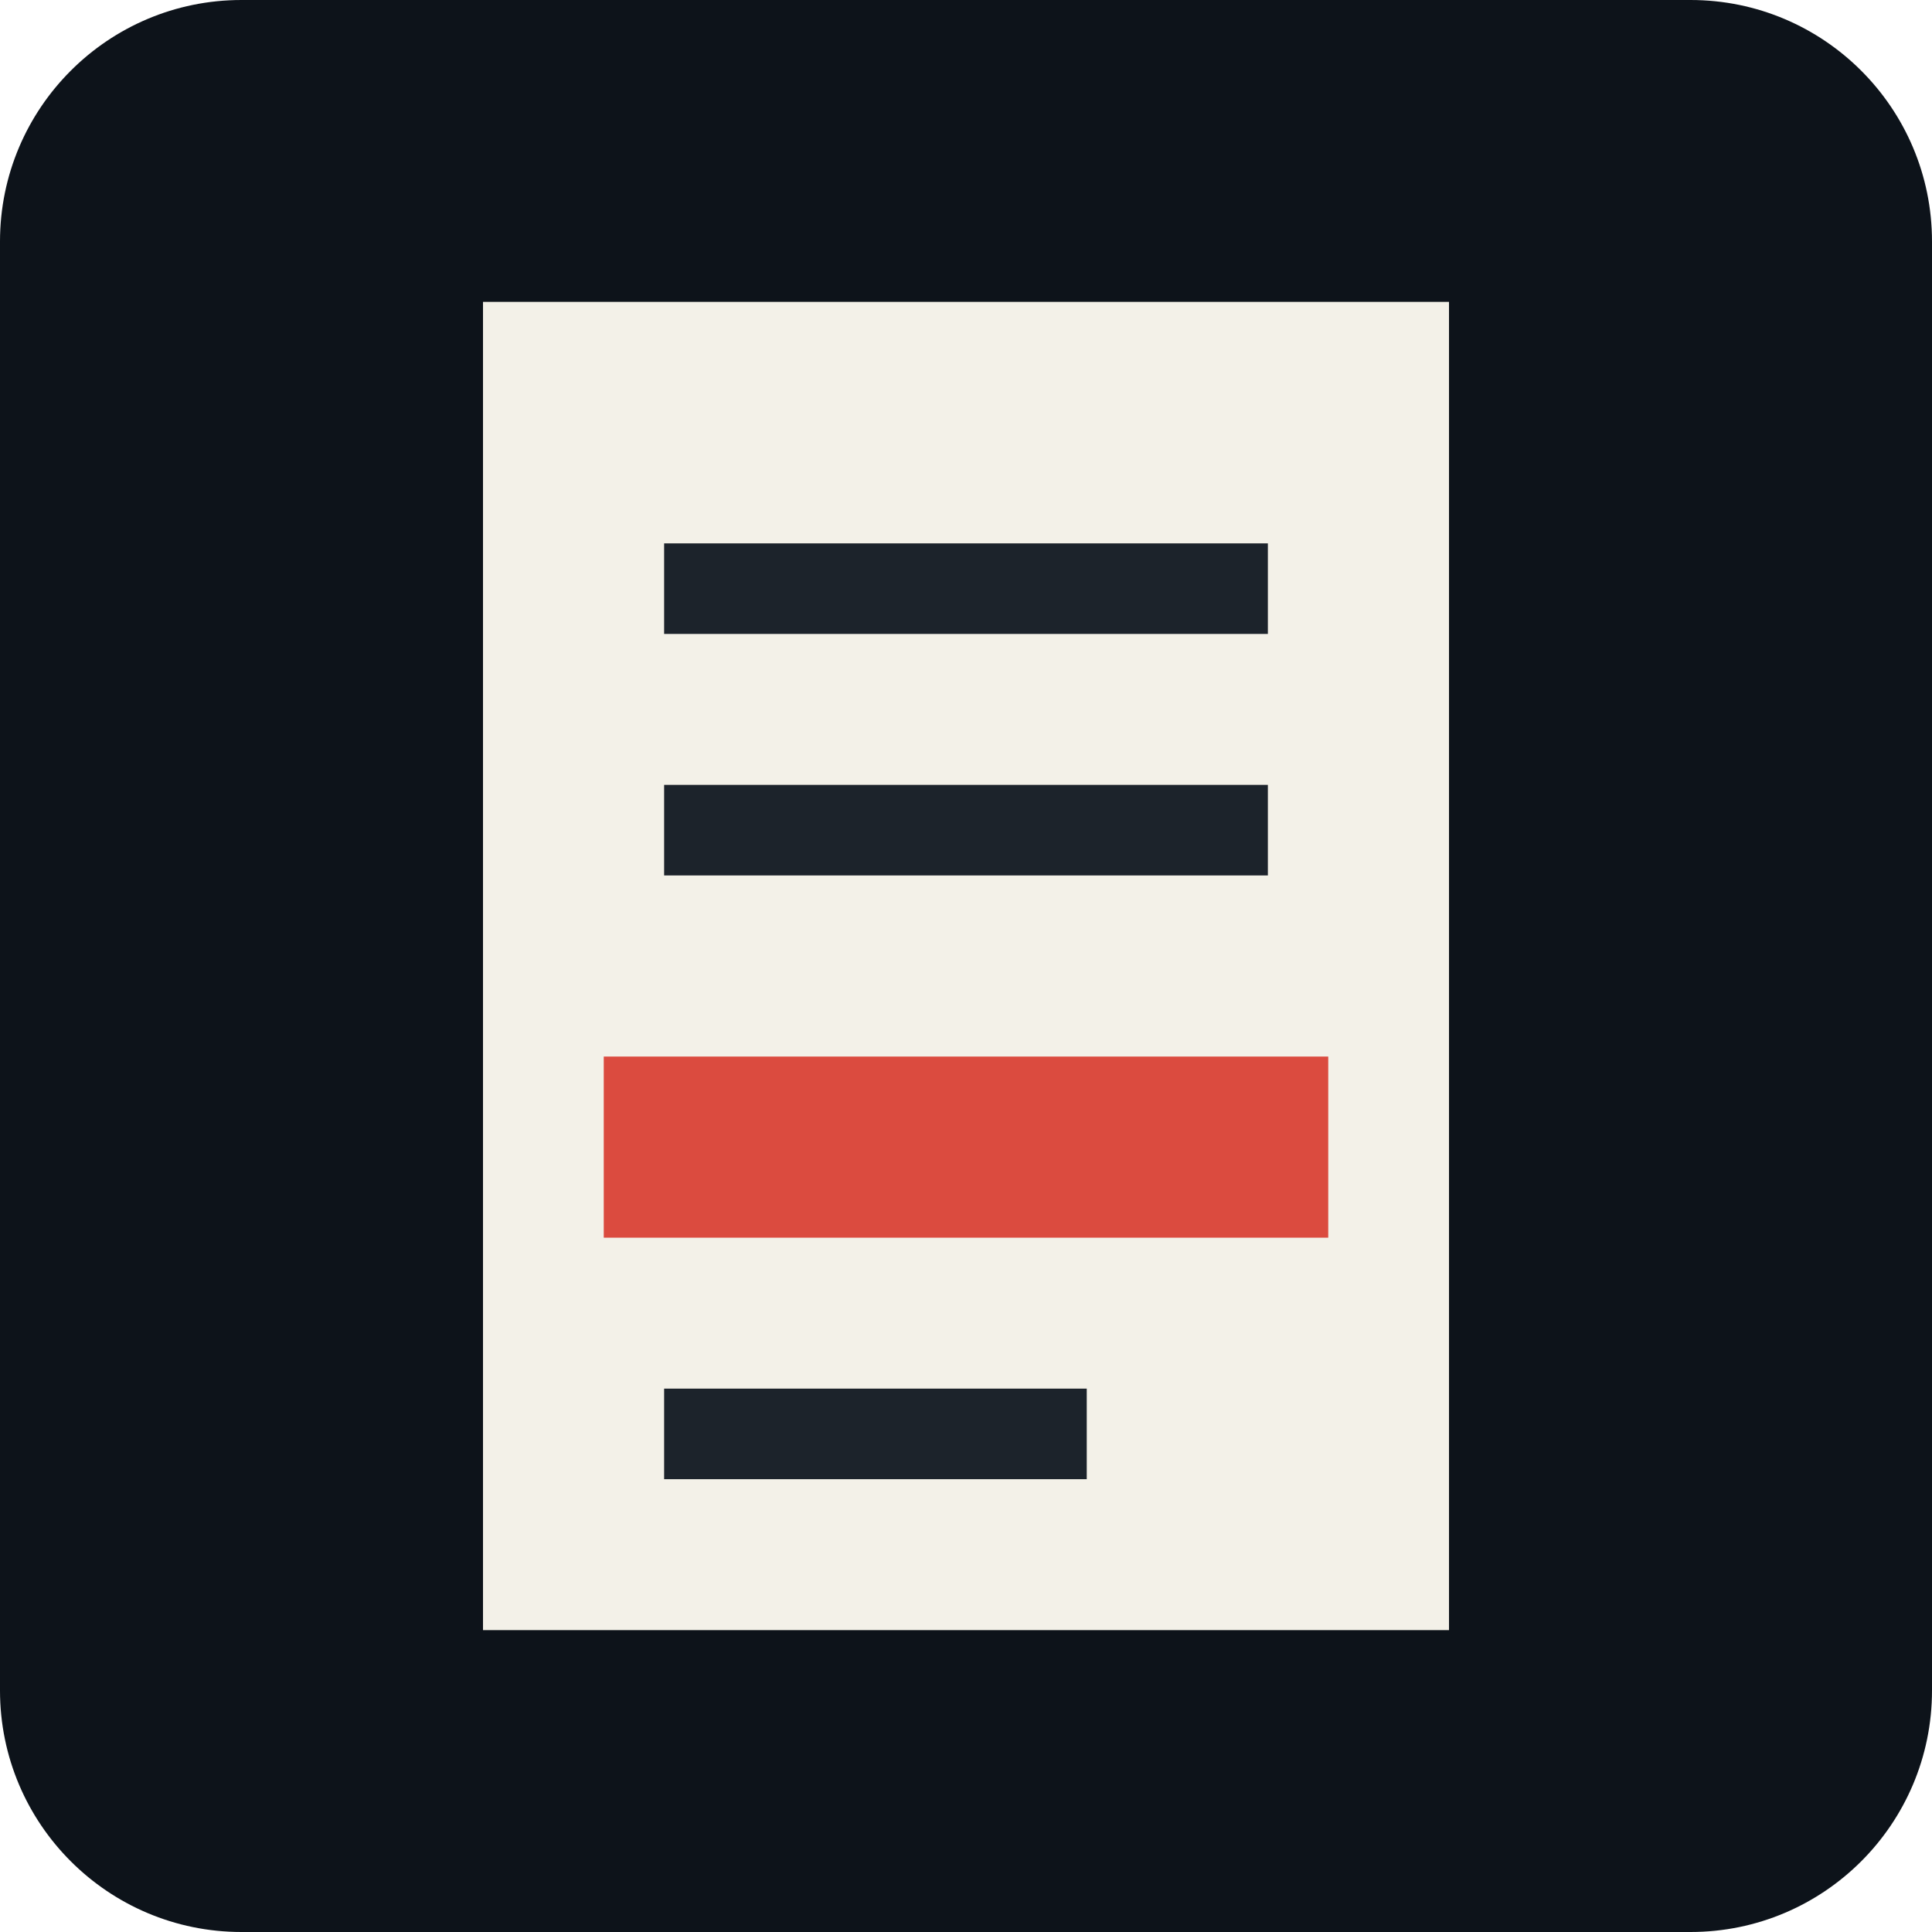
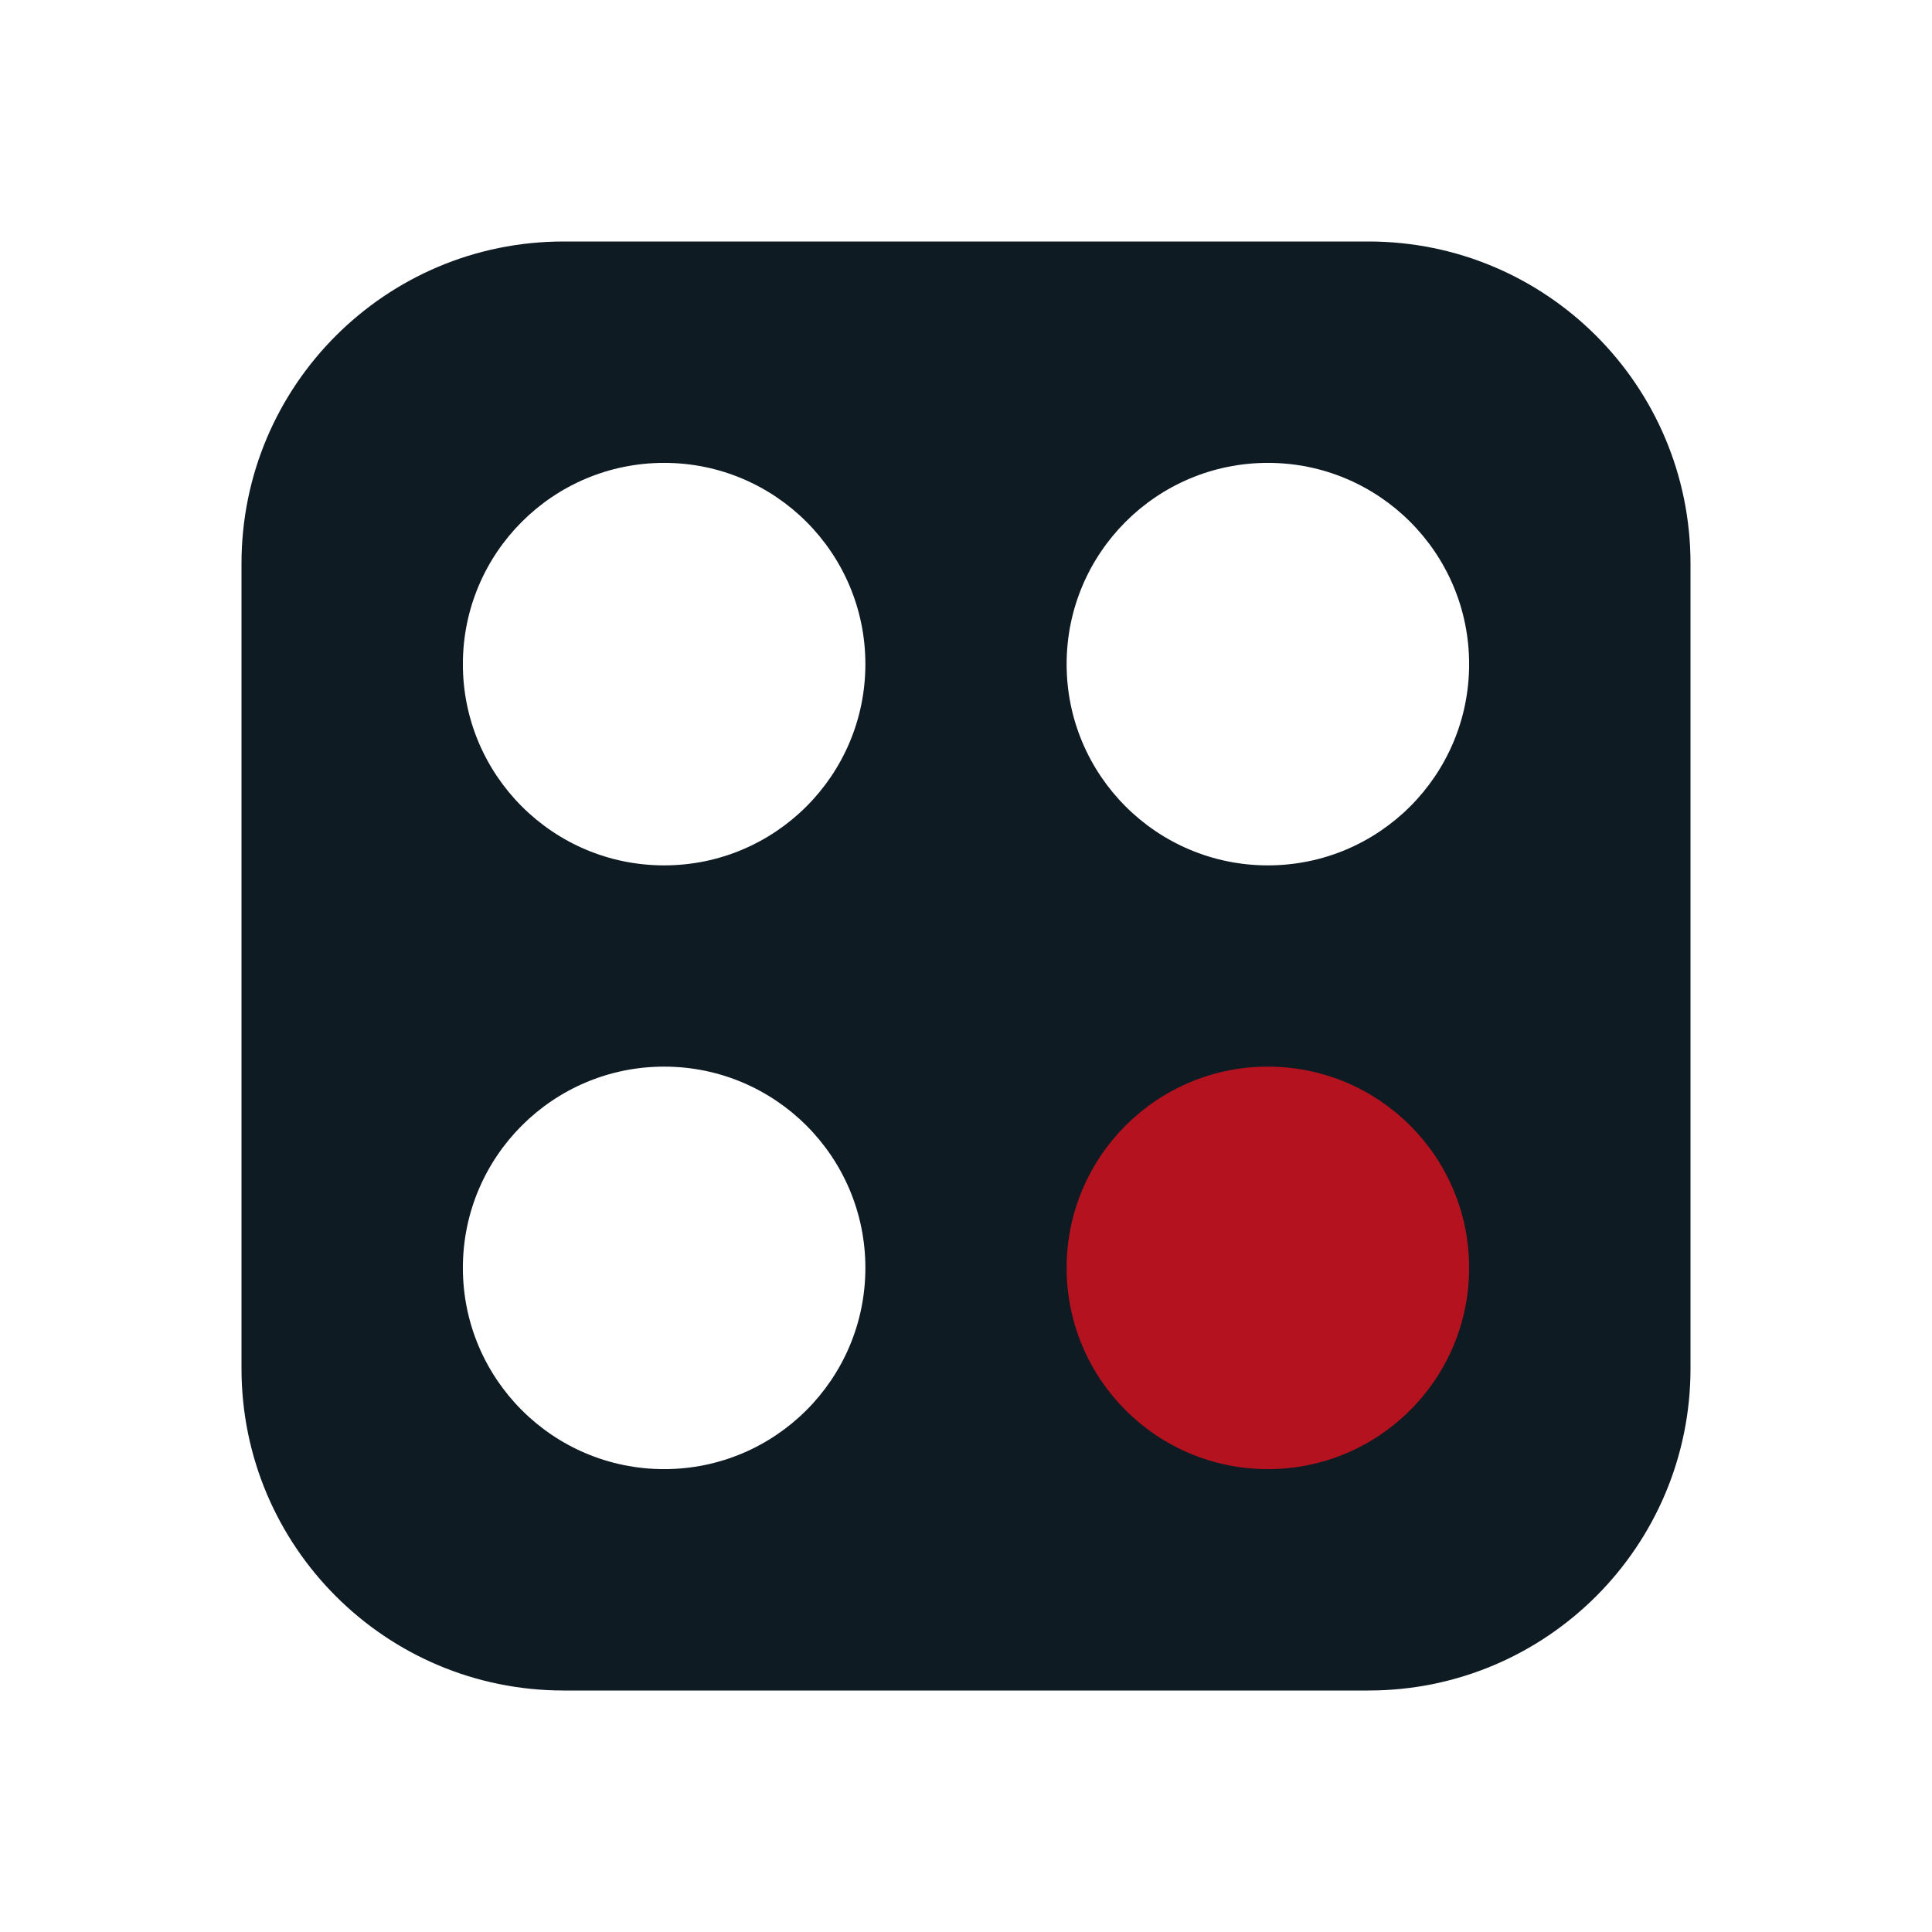
- <svg xmlns="http://www.w3.org/2000/svg" viewBox="0 0 32 32">
-   <rect width="32" height="32" rx="4" fill="#0d131a" />
-   <rect x="8" y="5" width="16" height="22" fill="#f3f1e8" />
-   <rect x="11" y="9" width="10" height="1.5" fill="#1c232b" />
-   <rect x="11" y="13" width="10" height="1.5" fill="#1c232b" />
-   <rect x="10" y="17.5" width="12" height="3" fill="#db4b3f" />
-   <rect x="11" y="23" width="7" height="1.5" fill="#1c232b" />
+ <svg xmlns="http://www.w3.org/2000/svg" viewBox="0 0 48 48">
+   <style>.c{fill:#0E1B23}@media (prefers-color-scheme:dark){.c{fill:#ECEEEA}}</style>
+   <path class="c" fill-rule="evenodd" d="M14 6h20a8 8 0 0 1 8 8v20a8 8 0 0 1-8 8H14a8 8 0 0 1-8-8V14a8 8 0 0 1 8-8zM16.5 11.5a5 5 0 1 0 0 10a5 5 0 1 0 0-10zM31.5 11.5a5 5 0 1 0 0 10a5 5 0 1 0 0-10zM16.5 26.5a5 5 0 1 0 0 10a5 5 0 1 0 0-10z" />
+   <circle fill="#B3121E" cx="31.5" cy="31.5" r="5" />
</svg>
